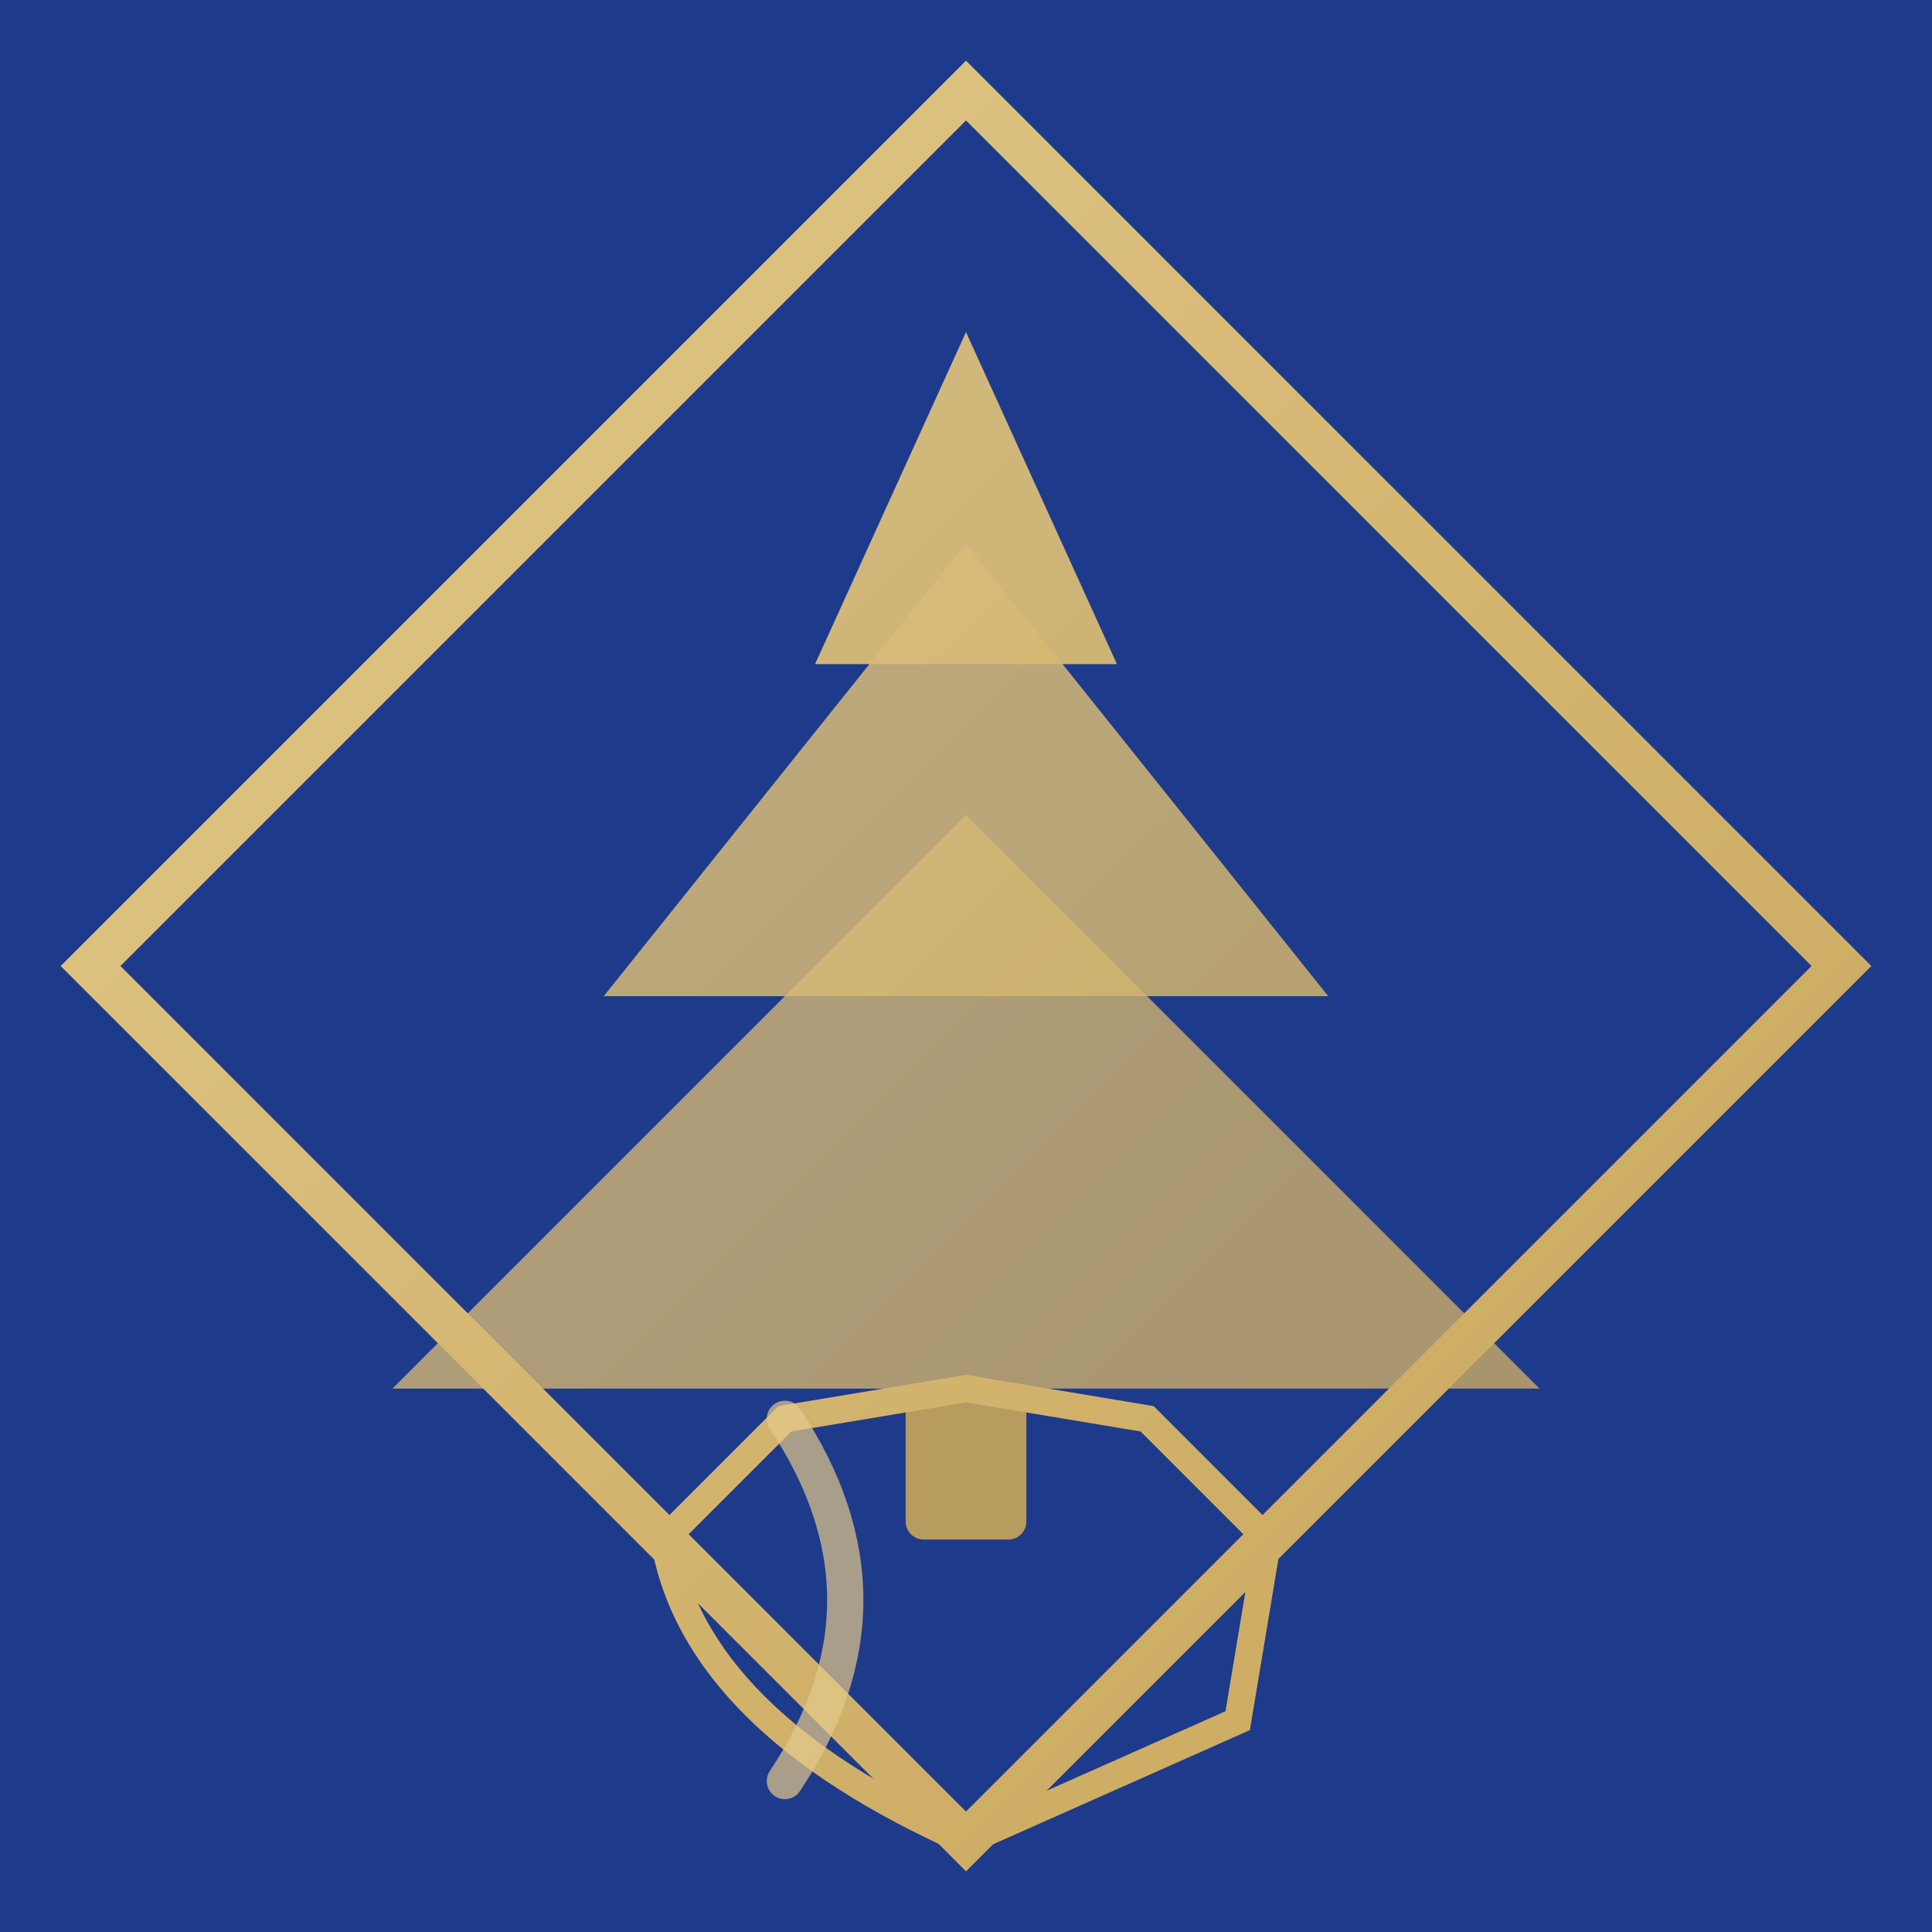
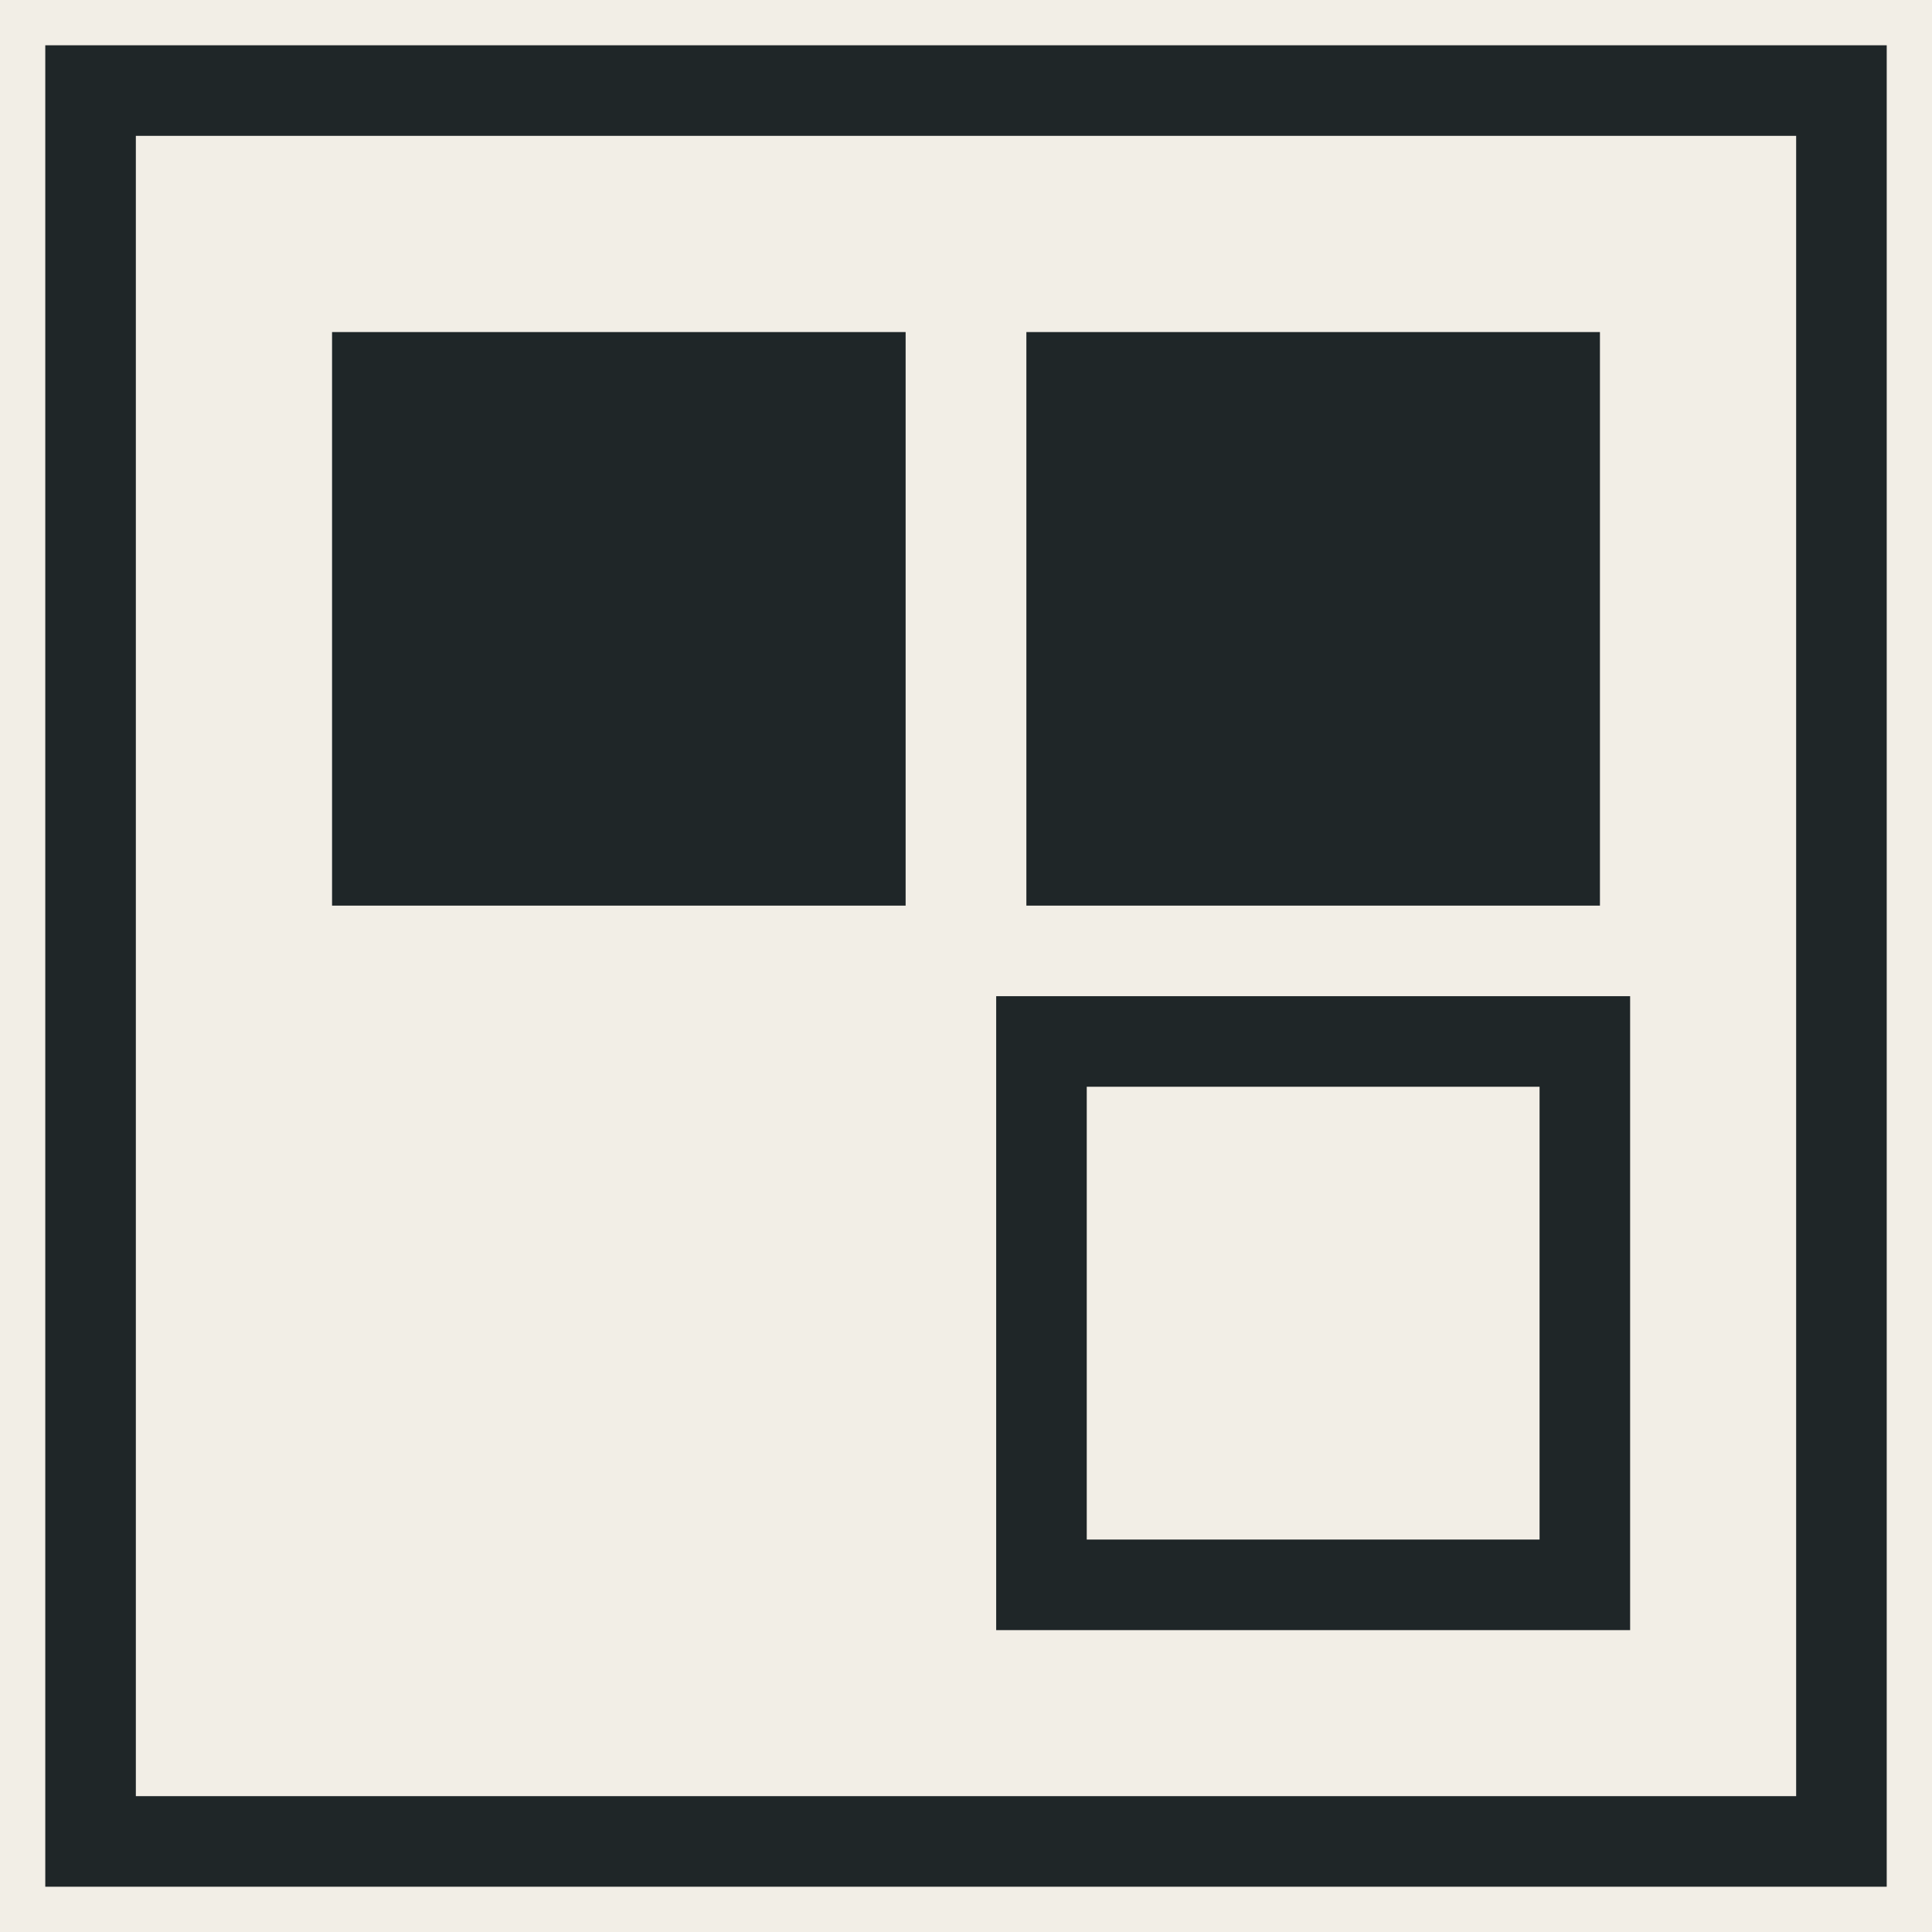
- <svg xmlns="http://www.w3.org/2000/svg" viewBox="0 0 64 64" fill="none">
-   <rect width="64" height="64" fill="#1E3A8A" />
-   <polygon points="32,3 61,32 32,61 3,32" fill="none" stroke="url(#g)" stroke-width="1.4" />
-   <polygon points="32,11 27,22 37,22" fill="url(#g)" opacity=".95" />
-   <polygon points="32,18 20,33 44,33" fill="url(#g)" opacity=".85" />
-   <polygon points="32,27 13,46 51,46" fill="url(#g)" opacity=".78" />
-   <rect x="30" y="46" width="4" height="5" rx=".6" fill="#C8A55A" opacity=".9" />
-   <path d="M22,51 L26,47 L32,46 L38,47 L42,51 L41,57 Q32,61 32,61 Q23,57 22,51 Z" fill="none" stroke="url(#g)" stroke-width=".9" />
-   <path d="M26,47 Q30,53 26,59" stroke="#E2C98A" stroke-width="1.2" fill="none" stroke-linecap="round" opacity=".7" />
-   <defs>
-     <linearGradient id="g" x1="3" y1="3" x2="61" y2="61" gradientUnits="userSpaceOnUse">
-       <stop offset="0%" stop-color="#E2C98A" />
-       <stop offset="100%" stop-color="#C8A55A" />
-     </linearGradient>
-   </defs>
+ <svg xmlns="http://www.w3.org/2000/svg" viewBox="0 0 64 64" role="img" aria-label="CedarStone Digital">
+   <rect width="64" height="64" fill="#F2EEE6" />
+   <rect x="3" y="3" width="58" height="58" fill="none" stroke="#1F2628" stroke-width="3" />
+   <rect x="11" y="11" width="19" height="19" fill="#1F2628" />
+   <rect x="34" y="11" width="19" height="19" fill="#1F2628" />
+   <rect x="34.5" y="34.5" width="18" height="18" fill="none" stroke="#1F2628" stroke-width="3" />
</svg>
